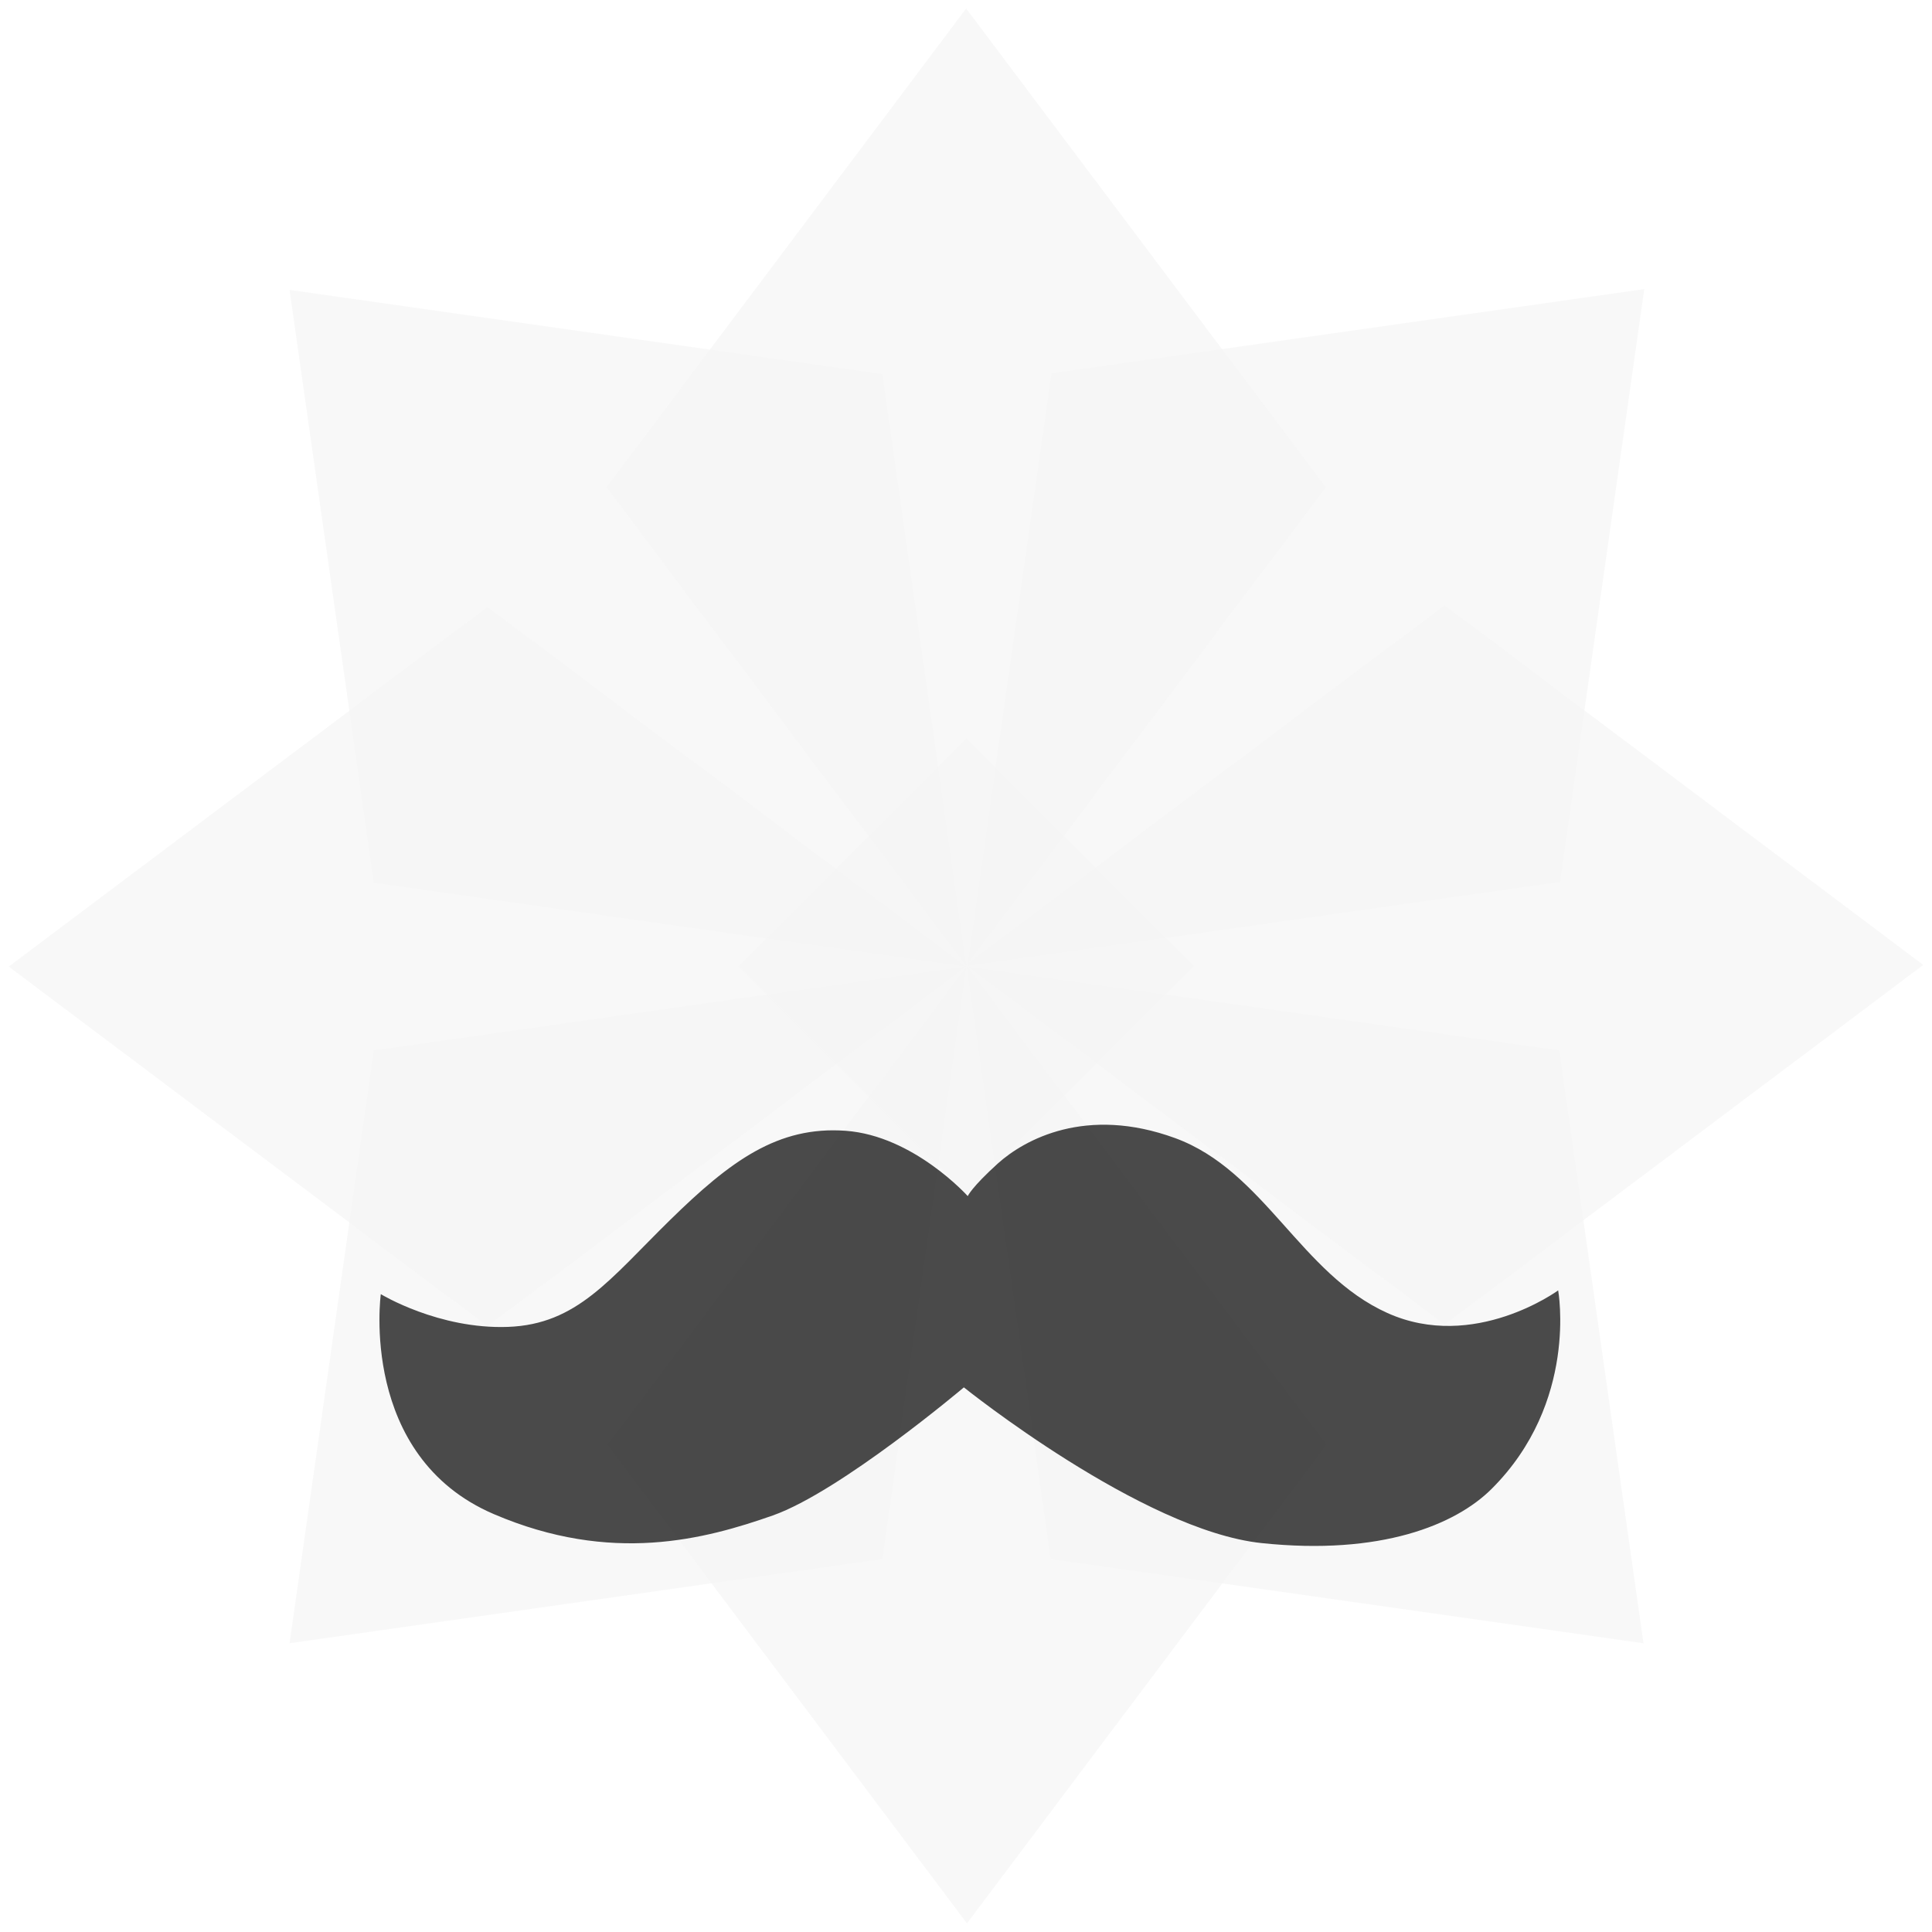
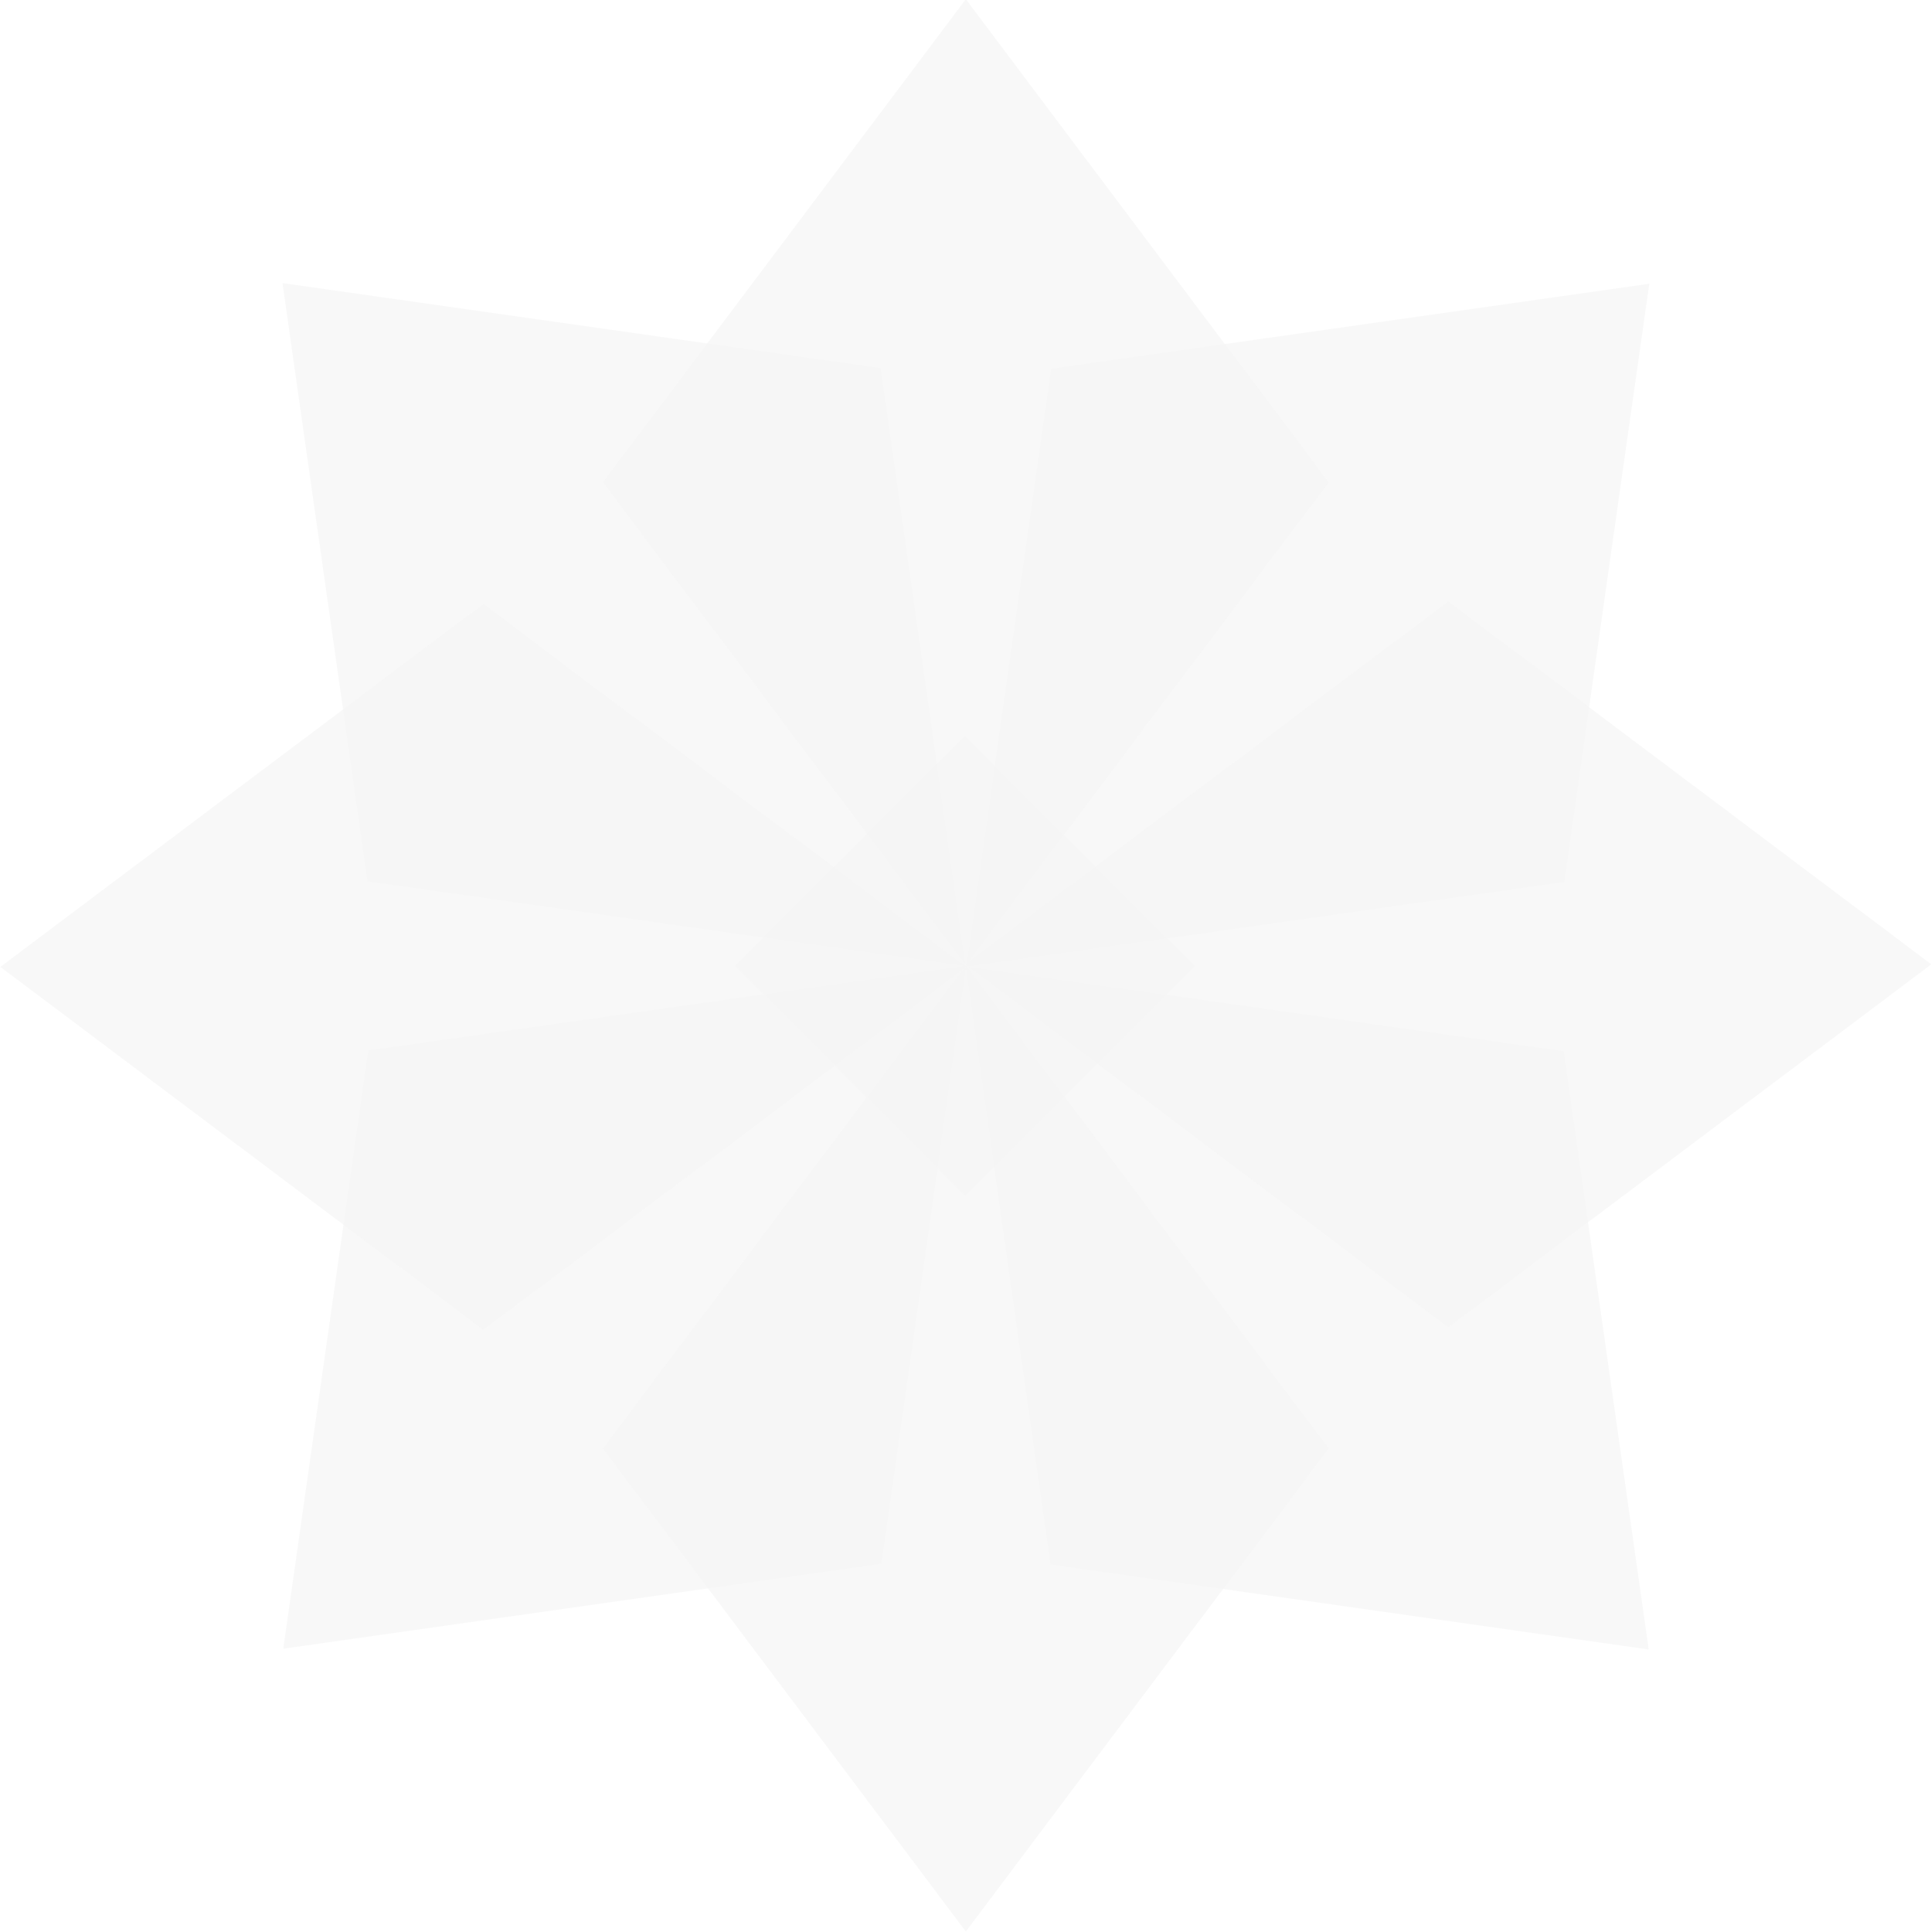
- <svg xmlns="http://www.w3.org/2000/svg" viewBox="0 0 1000 1000" version="1.1" preserveAspectRatio="xMidYMid meet">
+ <svg xmlns="http://www.w3.org/2000/svg" viewBox="0 0 134.2 134.3" version="1.1" preserveAspectRatio="xMidYMid meet">
  <style>
        path {
            fill:#f5f5f5;
            opacity:0.7;
        }
-         .moustache {
-             fill:#000;
-         }
    </style>
-   <g transform="translate(0,-52.36218)">
-     <g transform="matrix(1.178356,0,0,1.178356,2450.443,-1298.978)">
-       <path transform="matrix(-0.1406648,0.9900573,-0.9900573,0.1406648,0,0)" d="m1114.3 1212.6 263 0 0 263-263 0z" />
-       <path transform="matrix(0.1406648,-0.9900573,0.9900573,-0.1406648,0,0)" d="m-1640.3-1738.9 263 0 0 263-263 0z" />
-       <path transform="matrix(0.9900573,0.1406648,0.1406648,0.9900573,0,0)" d="m-2199.2 1599.4 263 0 0 263-263 0z" />
-       <path transform="matrix(-0.9900573,-0.1406648,-0.1406648,-0.9900573,0,0)" d="m1673.2-2125.1 263 0 0 263-263 0z" />
-       <path transform="matrix(-0.6006112,-0.7995412,0.6006112,-0.7995412,0,0)" d="m132.1-2623.1 263 0 0 263-263 0z" />
-       <path transform="matrix(-0.7995412,0.6006112,-0.7995412,-0.6006112,0,0)" d="m2079.7-535.4 263 0 0 263-263 0z" />
-       <path transform="matrix(0.6006112,0.7995412,-0.6006112,0.7995412,0,0)" d="m-658.4 2097.4 263 0 0 263-263 0z" />
-       <path transform="matrix(0.7995412,-0.6006112,0.7995412,0.6006112,0,0)" d="m-2606.2 10.1 263 0 0 263-263 0z" />
-       <path transform="matrix(0.7071068,0.7071068,-0.7071068,0.7071068,0,0)" d="m-130.2 2210.7 141.4 0 0 141.4-141.4 0z" />
+   <g transform="translate(-307.8767,-465.2286)">
+     <g class="bottom">
+       <path transform="matrix(-0.1406648,0.9900573,-0.9900573,0.1406648,0,0)" d="m561.8-506.6 42 0 0 42-42 0z" />
+       <path transform="matrix(0.1406648,-0.9900573,0.9900573,-0.1406648,0,0)" d="m-645.7 422.6 42 0 0 42-42 0z" />
+       <path transform="matrix(0.9900573,0.1406648,0.1406648,0.9900573,0,0)" d="m266.6 451.9 42 0 0 42-42 0z" />
+       <path transform="matrix(-0.9900573,-0.1406648,-0.1406648,-0.9900573,0,0)" d="m-350.6-535.9 42 0 0 42-42 0z" />
+     </g>
+     <g class="top">
+       <path transform="matrix(-0.6006112,-0.7995412,0.6006112,-0.7995412,0,0)" d="m-687.1-62.7 42 0 0 42-42 0z" />
+       <path transform="matrix(-0.7995412,0.6006112,-0.7995412,-0.6006112,0,0)" d="m166.6-719.6 42 0 0 42-42 0z" />
+       <path transform="matrix(0.6006112,0.7995412,-0.6006112,0.7995412,0,0)" d="m603.1-21.3 42 0 0 42-42 0z" />
+       <path transform="matrix(0.7995412,-0.6006112,0.7995412,0.6006112,0,0)" d="m-250.7 635.8 42 0 0 42-42 0z" />
+       <path transform="matrix(0.7071068,0.7071068,-0.7071068,0.7071068,0,0)" d="m630.3 100 22.6 0 0 22.6-22.6 0z" />
    </g>
  </g>
-   <path class="moustache" d="m197.1 669.9c0 0-11.5 83.8 58.5 113.8 60.9 26.1 109.3 13 144.4 0.7 35.1-12.4 98.9-66.3 98.9-66.3 0 0 92.3 74.1 154.1 80.6 61.8 6.5 100.4-9.5 119-28 45.1-44.9 34.5-102.8 34.5-102.8 0 0-43.6 31.9-88.4 11.7-44.9-20.2-63.7-73.6-109.8-90.5-46.2-16.9-78.1 0.8-91.8 13.1-13.7 12.4-15.6 16.9-15.6 16.9 0 0-28-31.2-63.1-33.8-35.1-2.6-59.8 15.6-91 46.2-31.2 30.6-48.1 54-83.9 55.3-35.8 1.3-65.7-16.9-65.7-16.9z" />
</svg>
